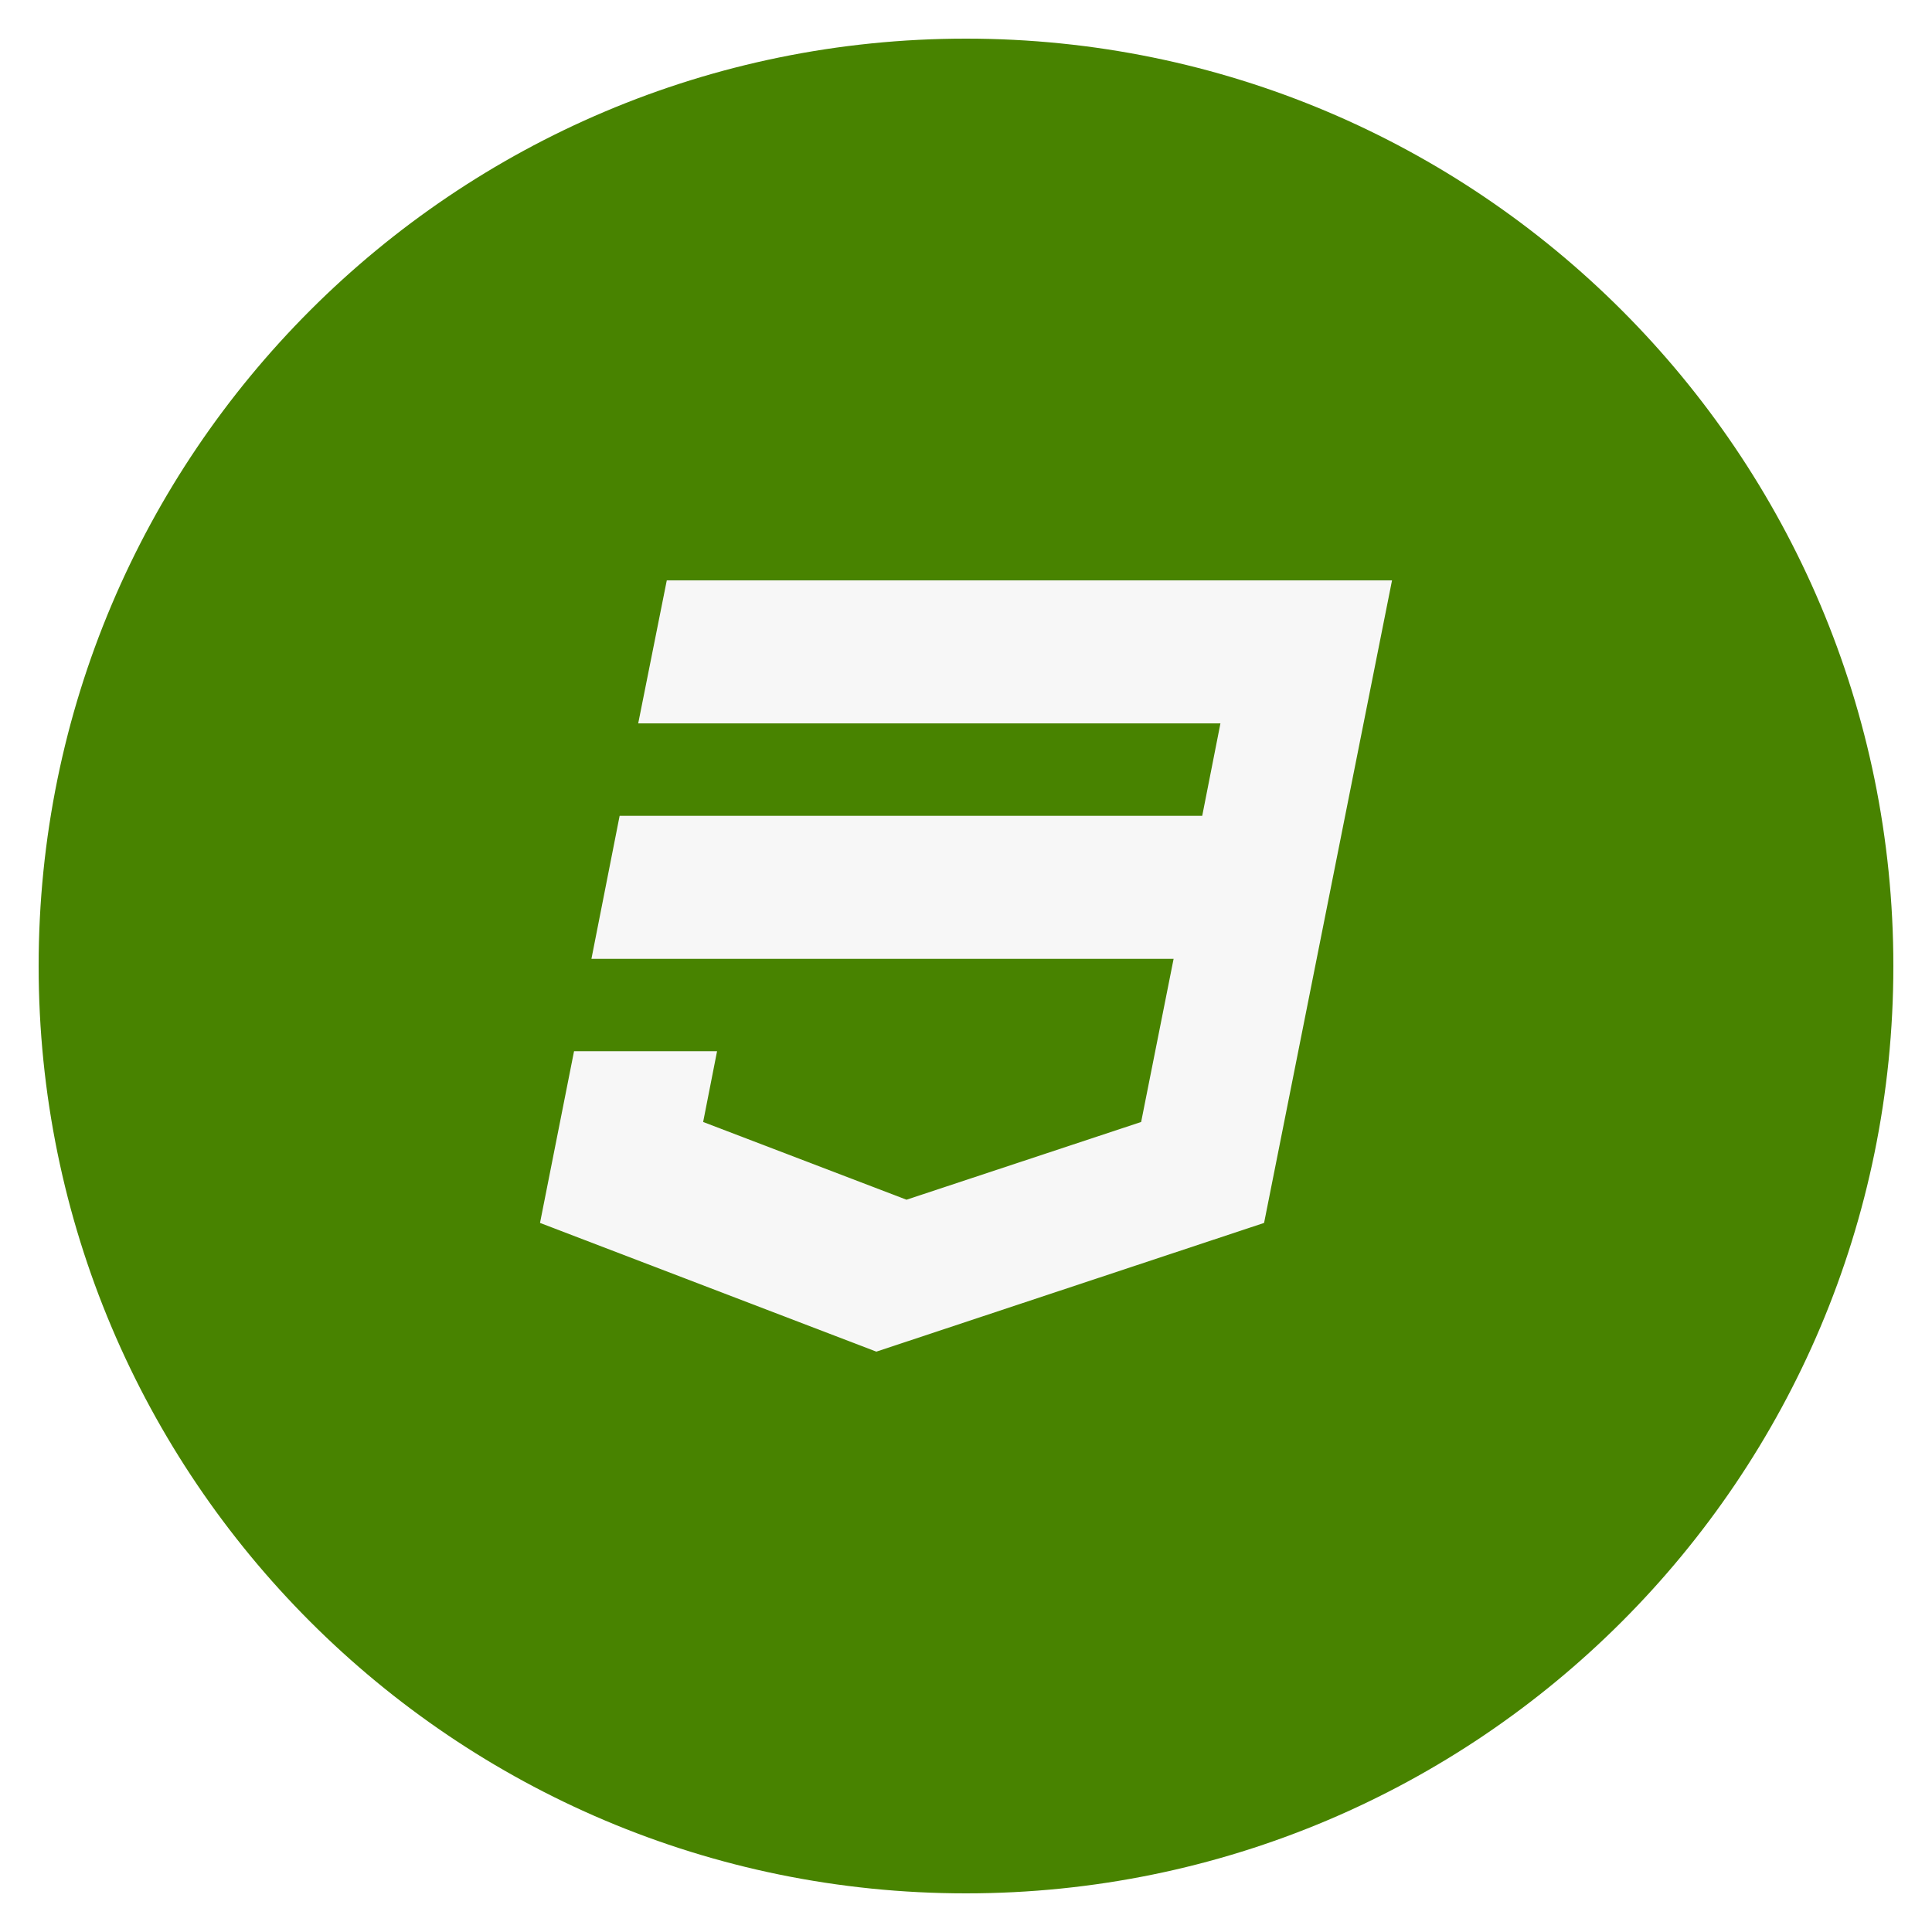
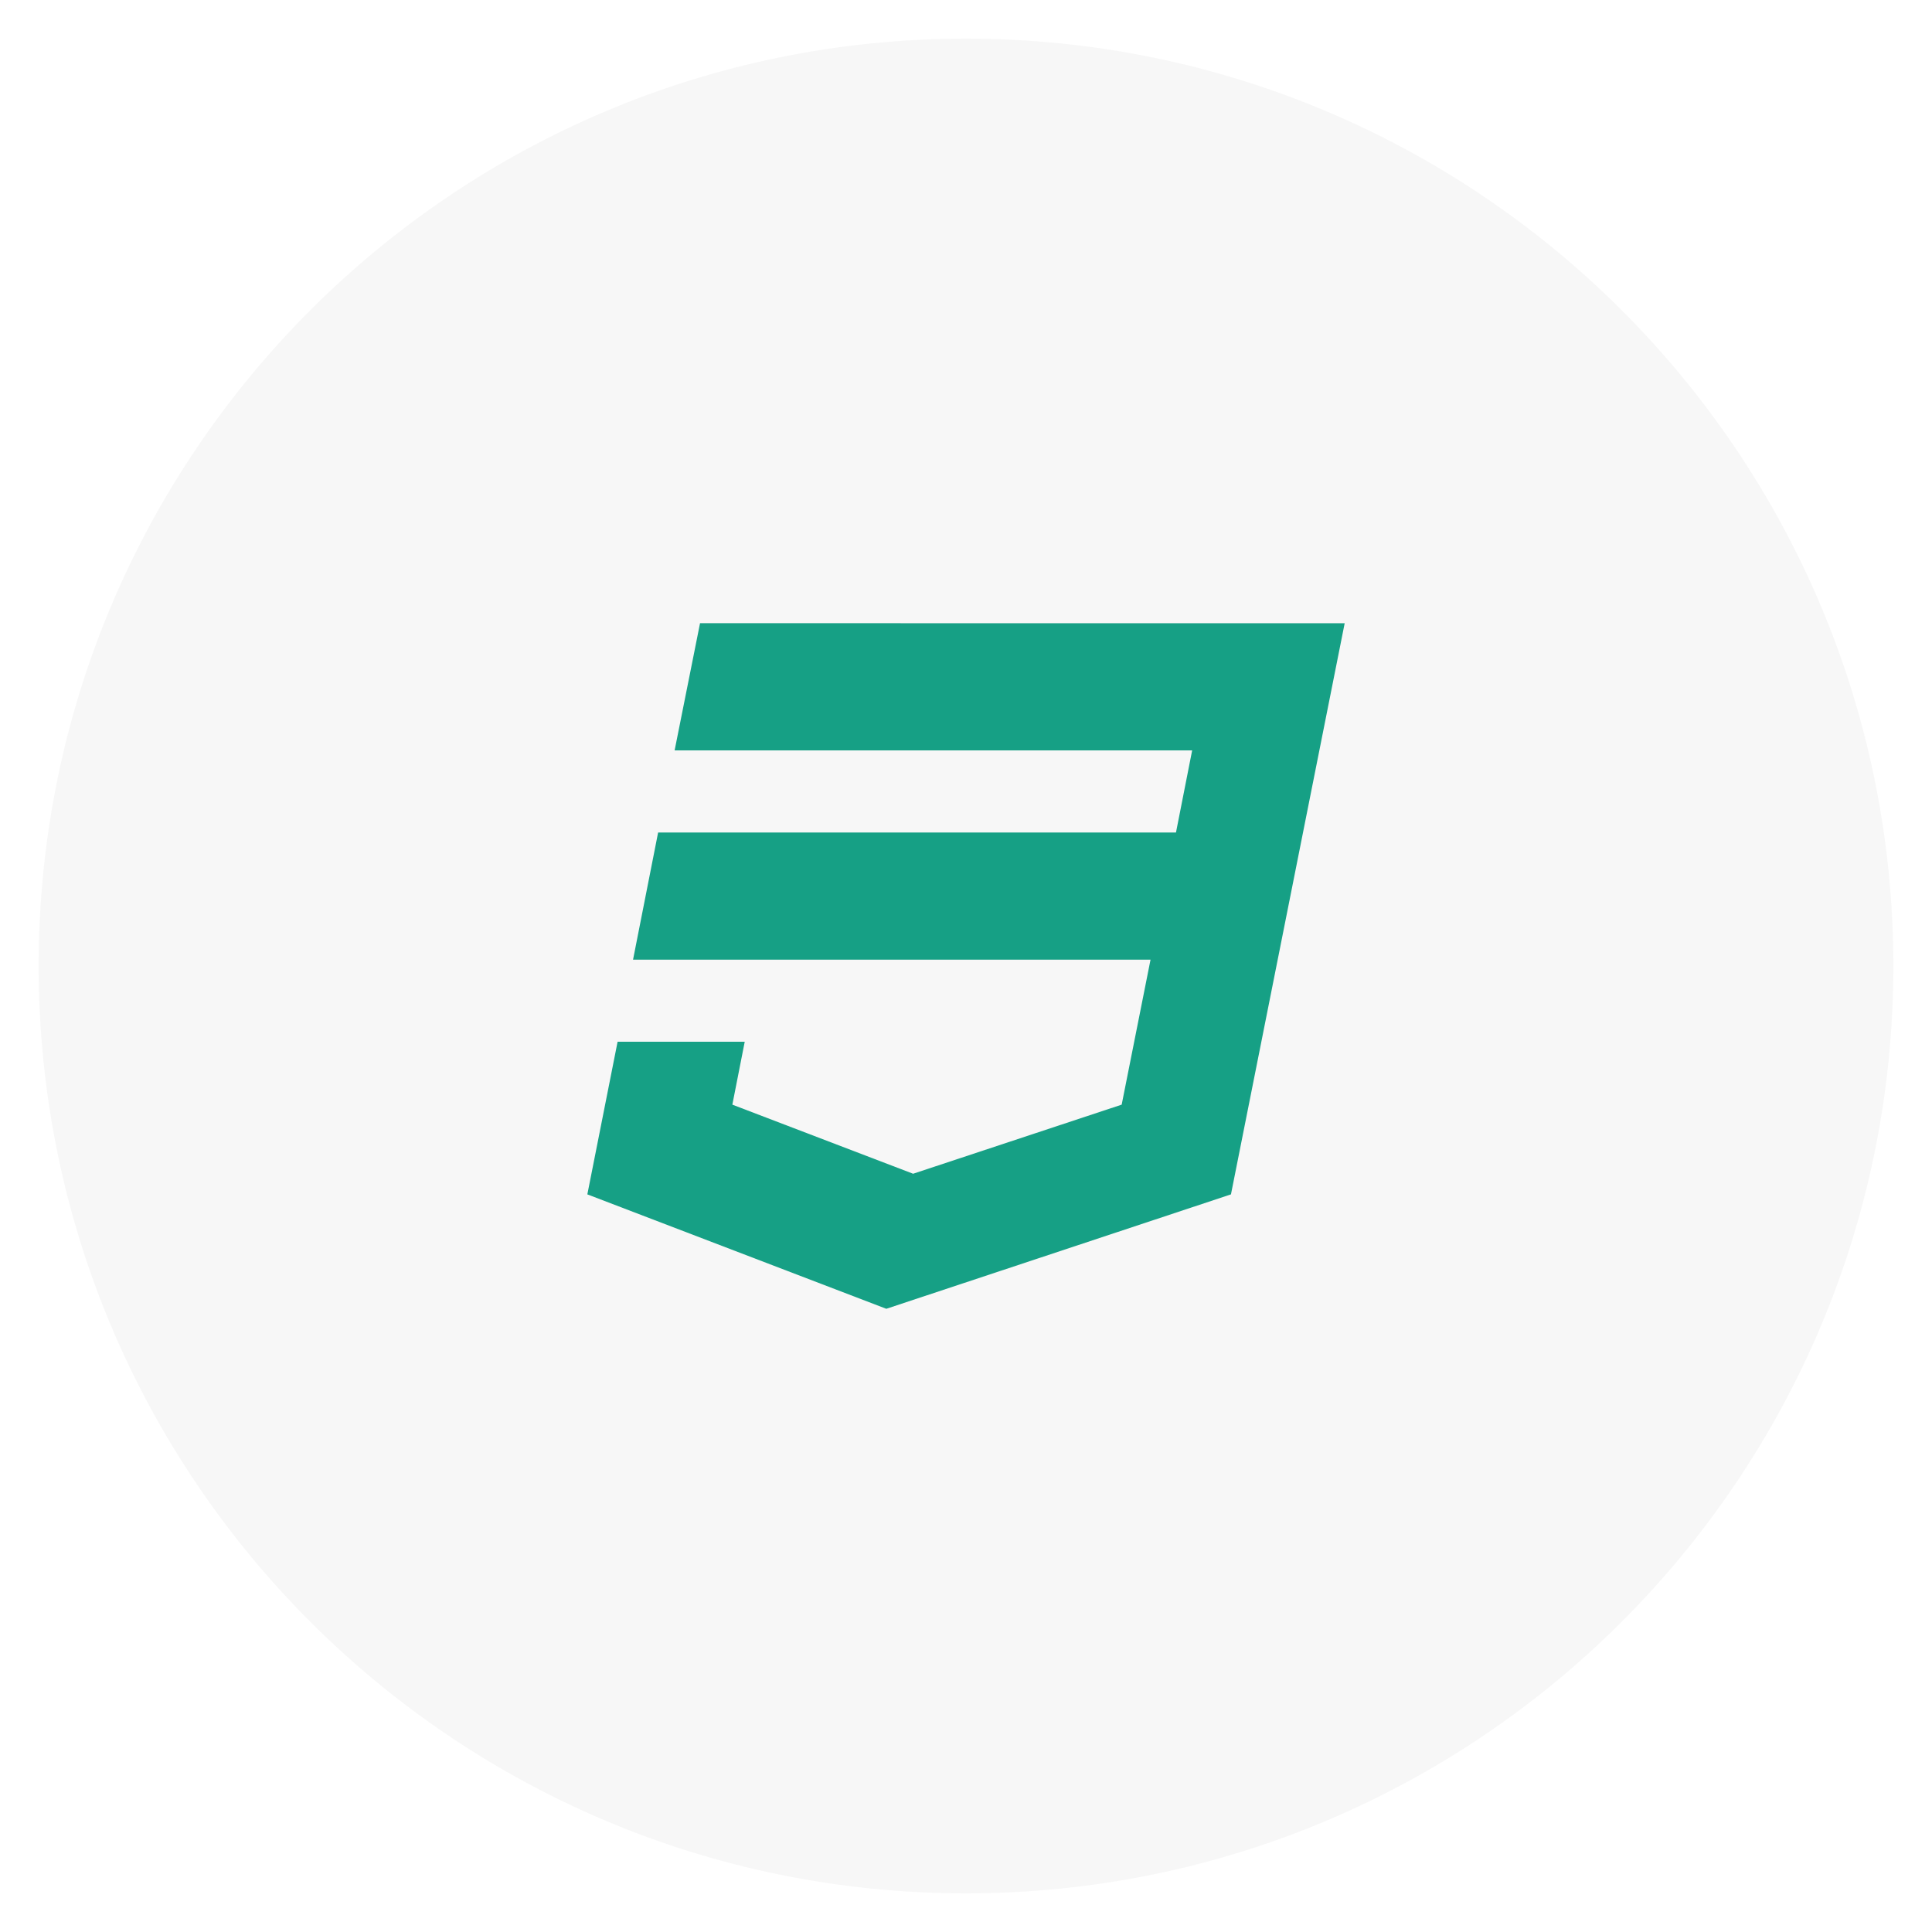
<svg xmlns="http://www.w3.org/2000/svg" id="css3" class="custom-icon" version="1.1" viewBox="0 0 100 100" style="height: 90px; width: 90px;">
-   <circle class="outer-shape" cx="50" cy="50" r="48" style="opacity: 1; fill: rgb(72, 131, 0);" />
-   <path class="inner-shape" style="opacity: 1; fill: rgb(247, 247, 247);" transform="translate(27.5,27.5) scale(0.45)" d="M15.584,5.643l-3.288,16.454h66.969l-2.094,10.628H10.16L6.916,49.177h66.963l-3.734,18.764l-26.989,8.941l-23.39-8.941 l1.601-8.139H4.916L1.002,79.551l38.686,14.806l44.598-14.806L99.002,5.644L15.584,5.643z" />
+   <circle class="outer-shape" cx="50" cy="50" r="48" style="opacity: 1; fill: rgb(247, 247, 247);" />
+   <path class="inner-shape" style="opacity: 1; fill: rgb(22, 160, 133);" transform="translate(30,30) scale(0.4)" d="M15.584,5.643l-3.288,16.454h66.969l-2.094,10.628H10.16L6.916,49.177h66.963l-3.734,18.764l-26.989,8.941l-23.39-8.941 l1.601-8.139H4.916L1.002,79.551l38.686,14.806l44.598-14.806L99.002,5.644L15.584,5.643z" />
</svg>
